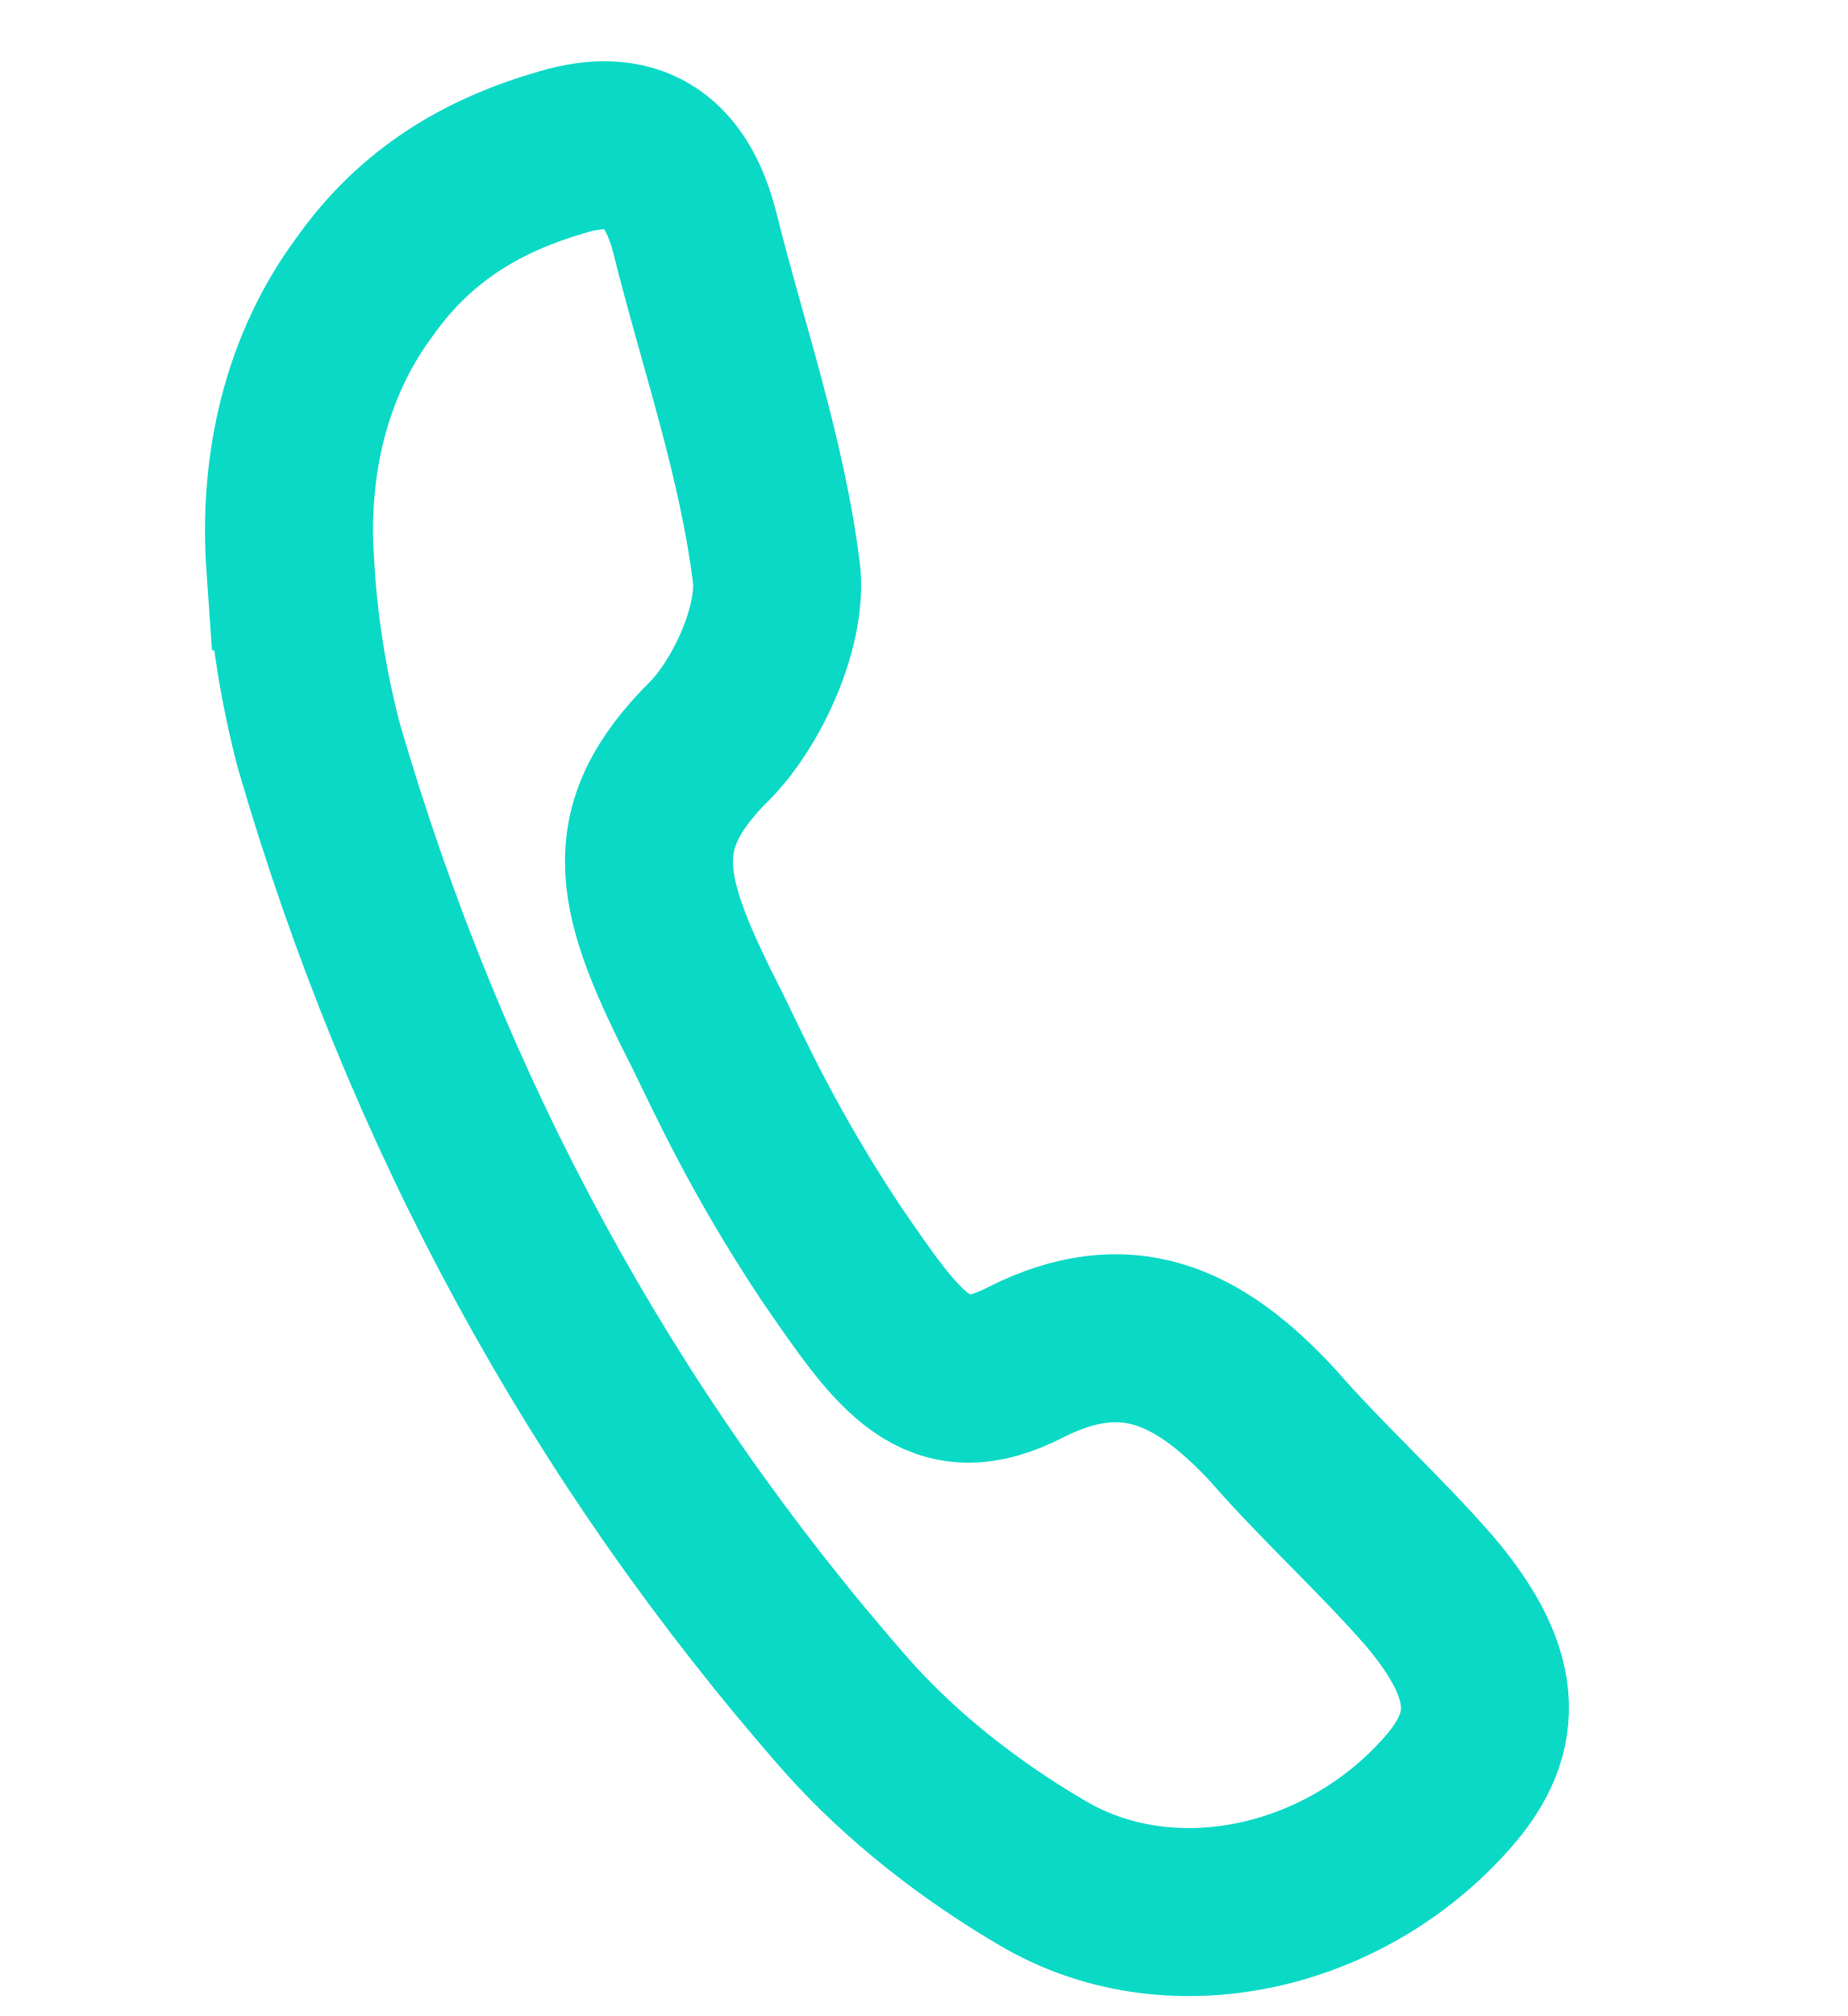
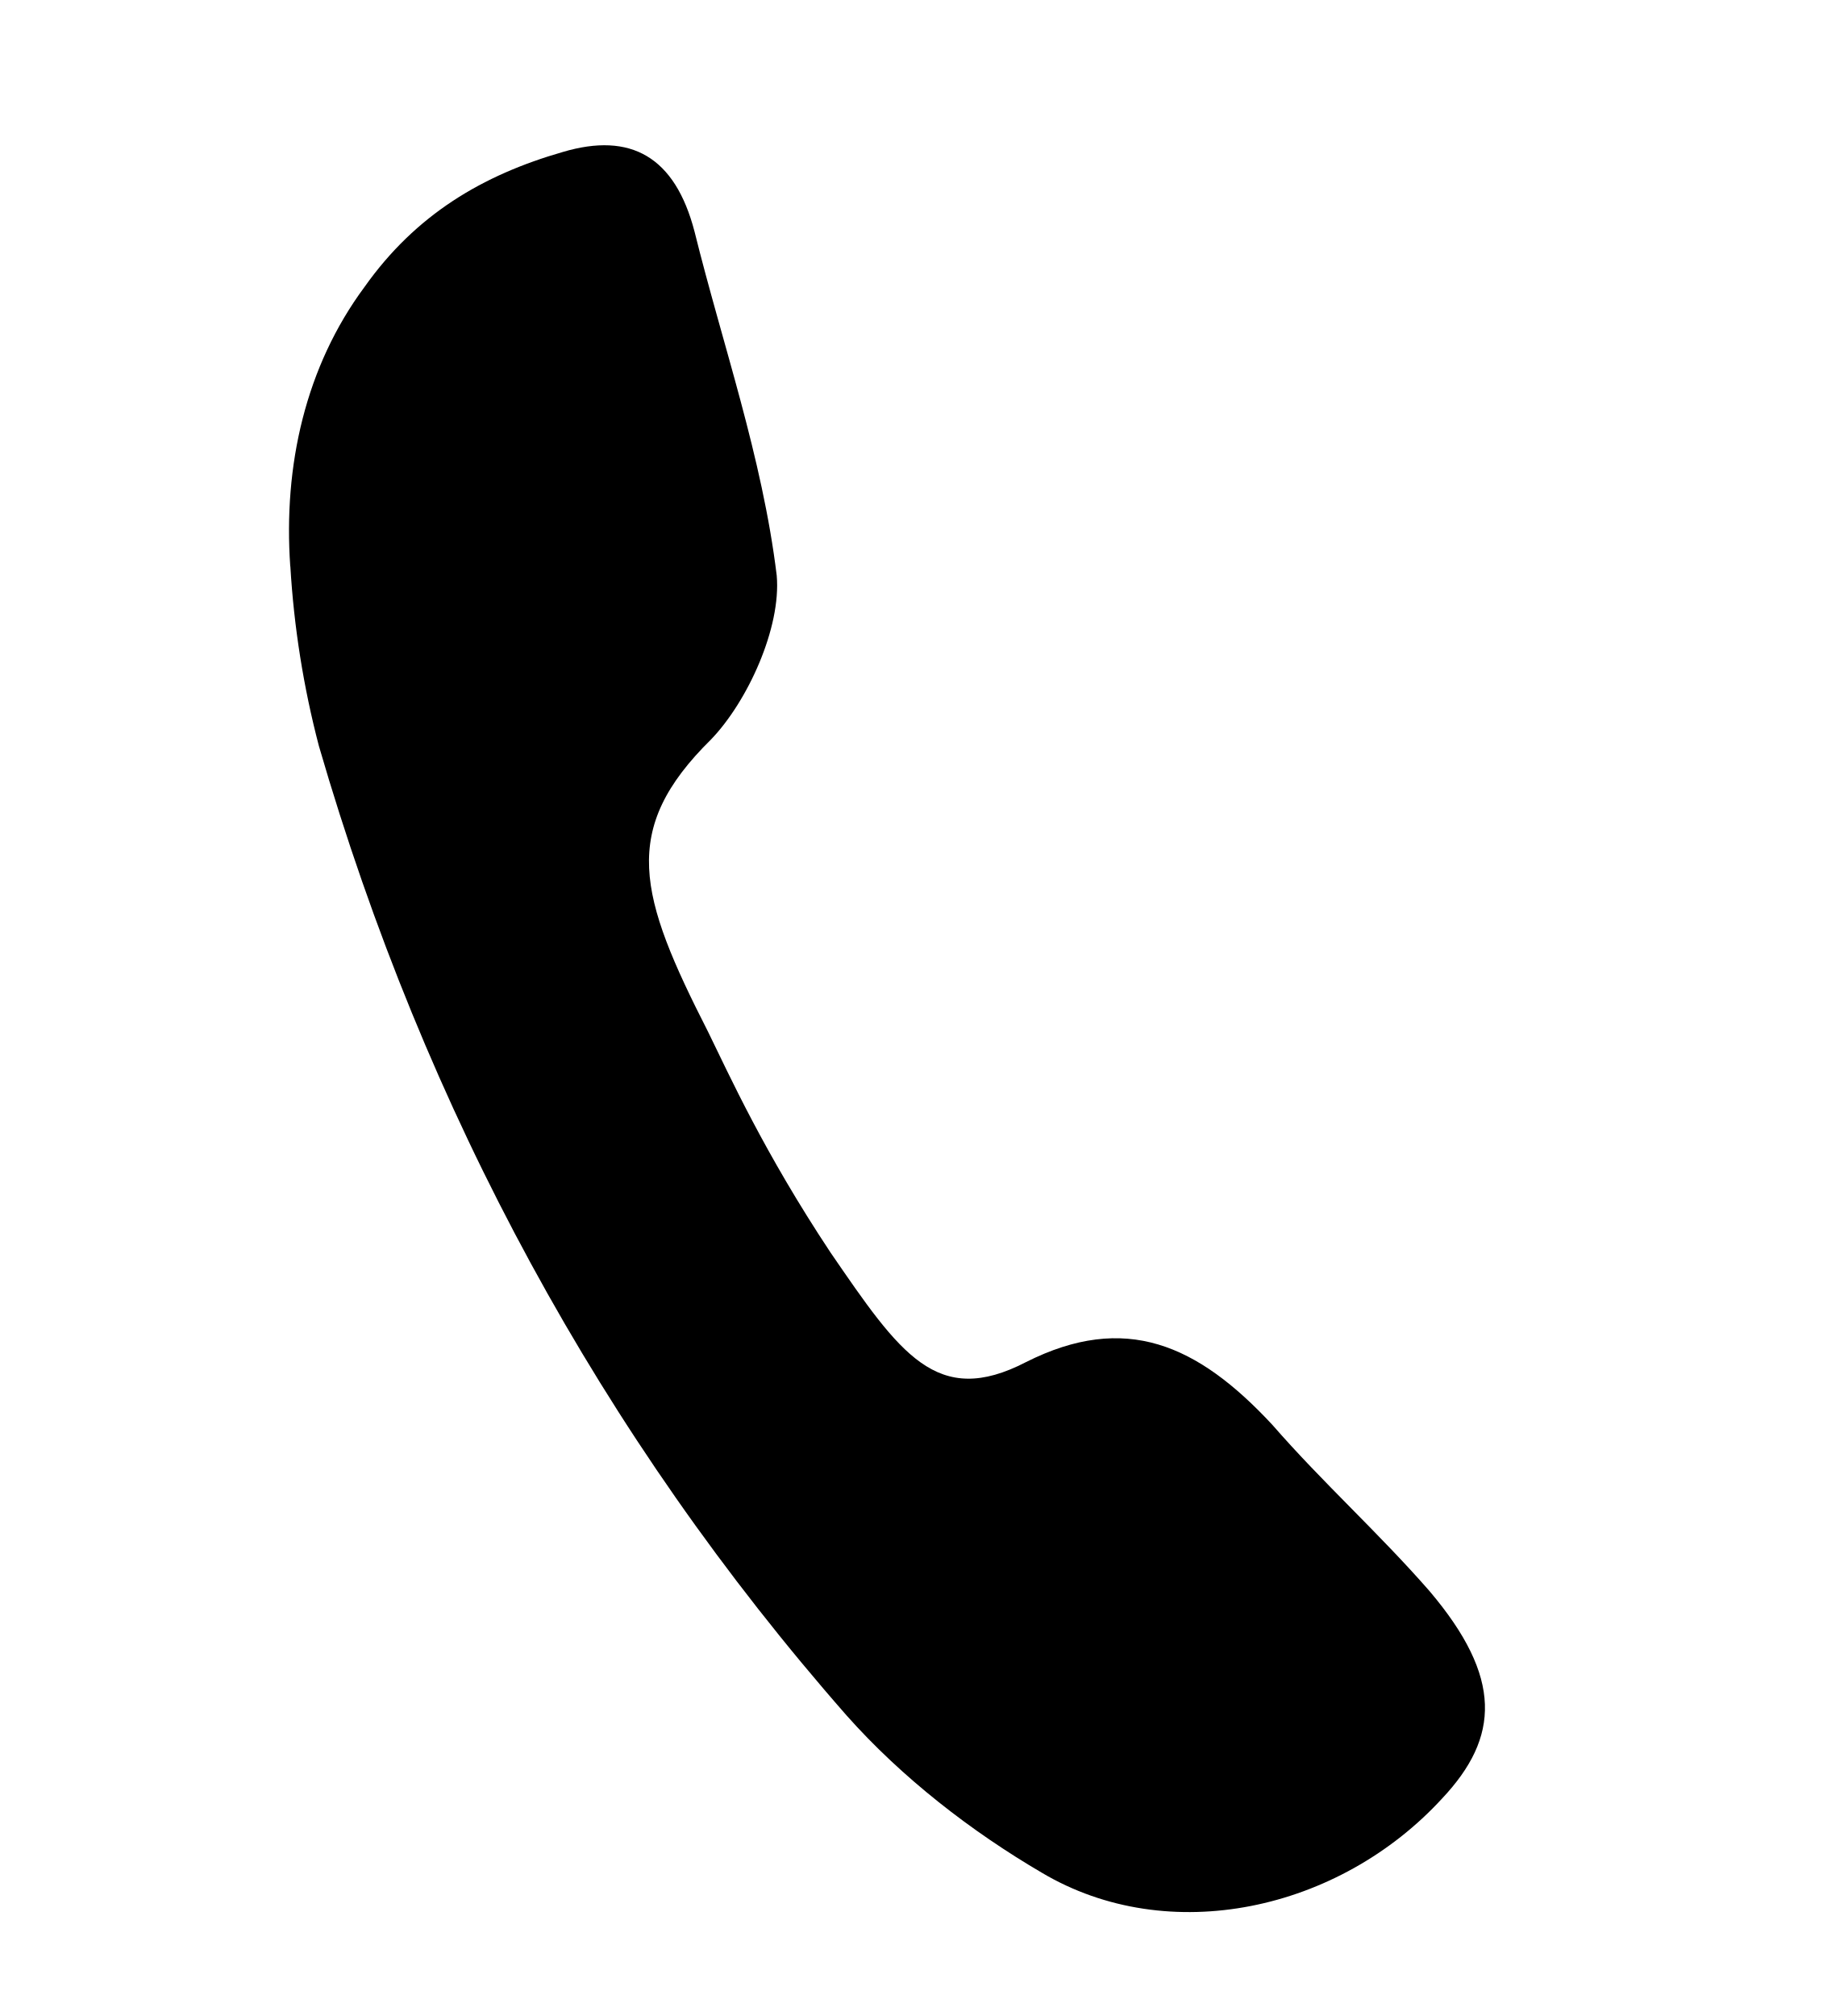
- <svg xmlns="http://www.w3.org/2000/svg" width="22" height="24" fill="none">
-   <path d="M3.456 6.742c-.084-1.198.181-2.378.885-3.327.61-.861 1.404-1.331 2.361-1.606.807-.239 1.335.054 1.568.95.332 1.34.806 2.681.978 4.092.055.622-.347 1.5-.782 1.952-1.09 1.074-.864 1.855-.036 3.479.257.524.664 1.43 1.458 2.628.828 1.207 1.266 1.855 2.329 1.305 1.18-.594 2.041-.212 2.932.747.604.693 1.268 1.288 1.872 1.98.873 1.03.834 1.74.151 2.467-1.229 1.34-3.258 1.782-4.768.885-.834-.488-1.664-1.128-2.325-1.873-2.914-3.32-5.016-7.182-6.282-11.54a10.989 10.989 0 01-.34-2.139z" stroke="#0AD9C6" stroke-width="2" stroke-miterlimit="10" />
+ <svg xmlns="http://www.w3.org/2000/svg" width="22" height="24">
+   <path d="M3.456 6.742c-.084-1.198.181-2.378.885-3.327.61-.861 1.404-1.331 2.361-1.606.807-.239 1.335.054 1.568.95.332 1.34.806 2.681.978 4.092.055.622-.347 1.5-.782 1.952-1.09 1.074-.864 1.855-.036 3.479.257.524.664 1.43 1.458 2.628.828 1.207 1.266 1.855 2.329 1.305 1.18-.594 2.041-.212 2.932.747.604.693 1.268 1.288 1.872 1.98.873 1.03.834 1.74.151 2.467-1.229 1.34-3.258 1.782-4.768.885-.834-.488-1.664-1.128-2.325-1.873-2.914-3.32-5.016-7.182-6.282-11.54a10.989 10.989 0 01-.34-2.139z" stroke-miterlimit="10" />
</svg>
